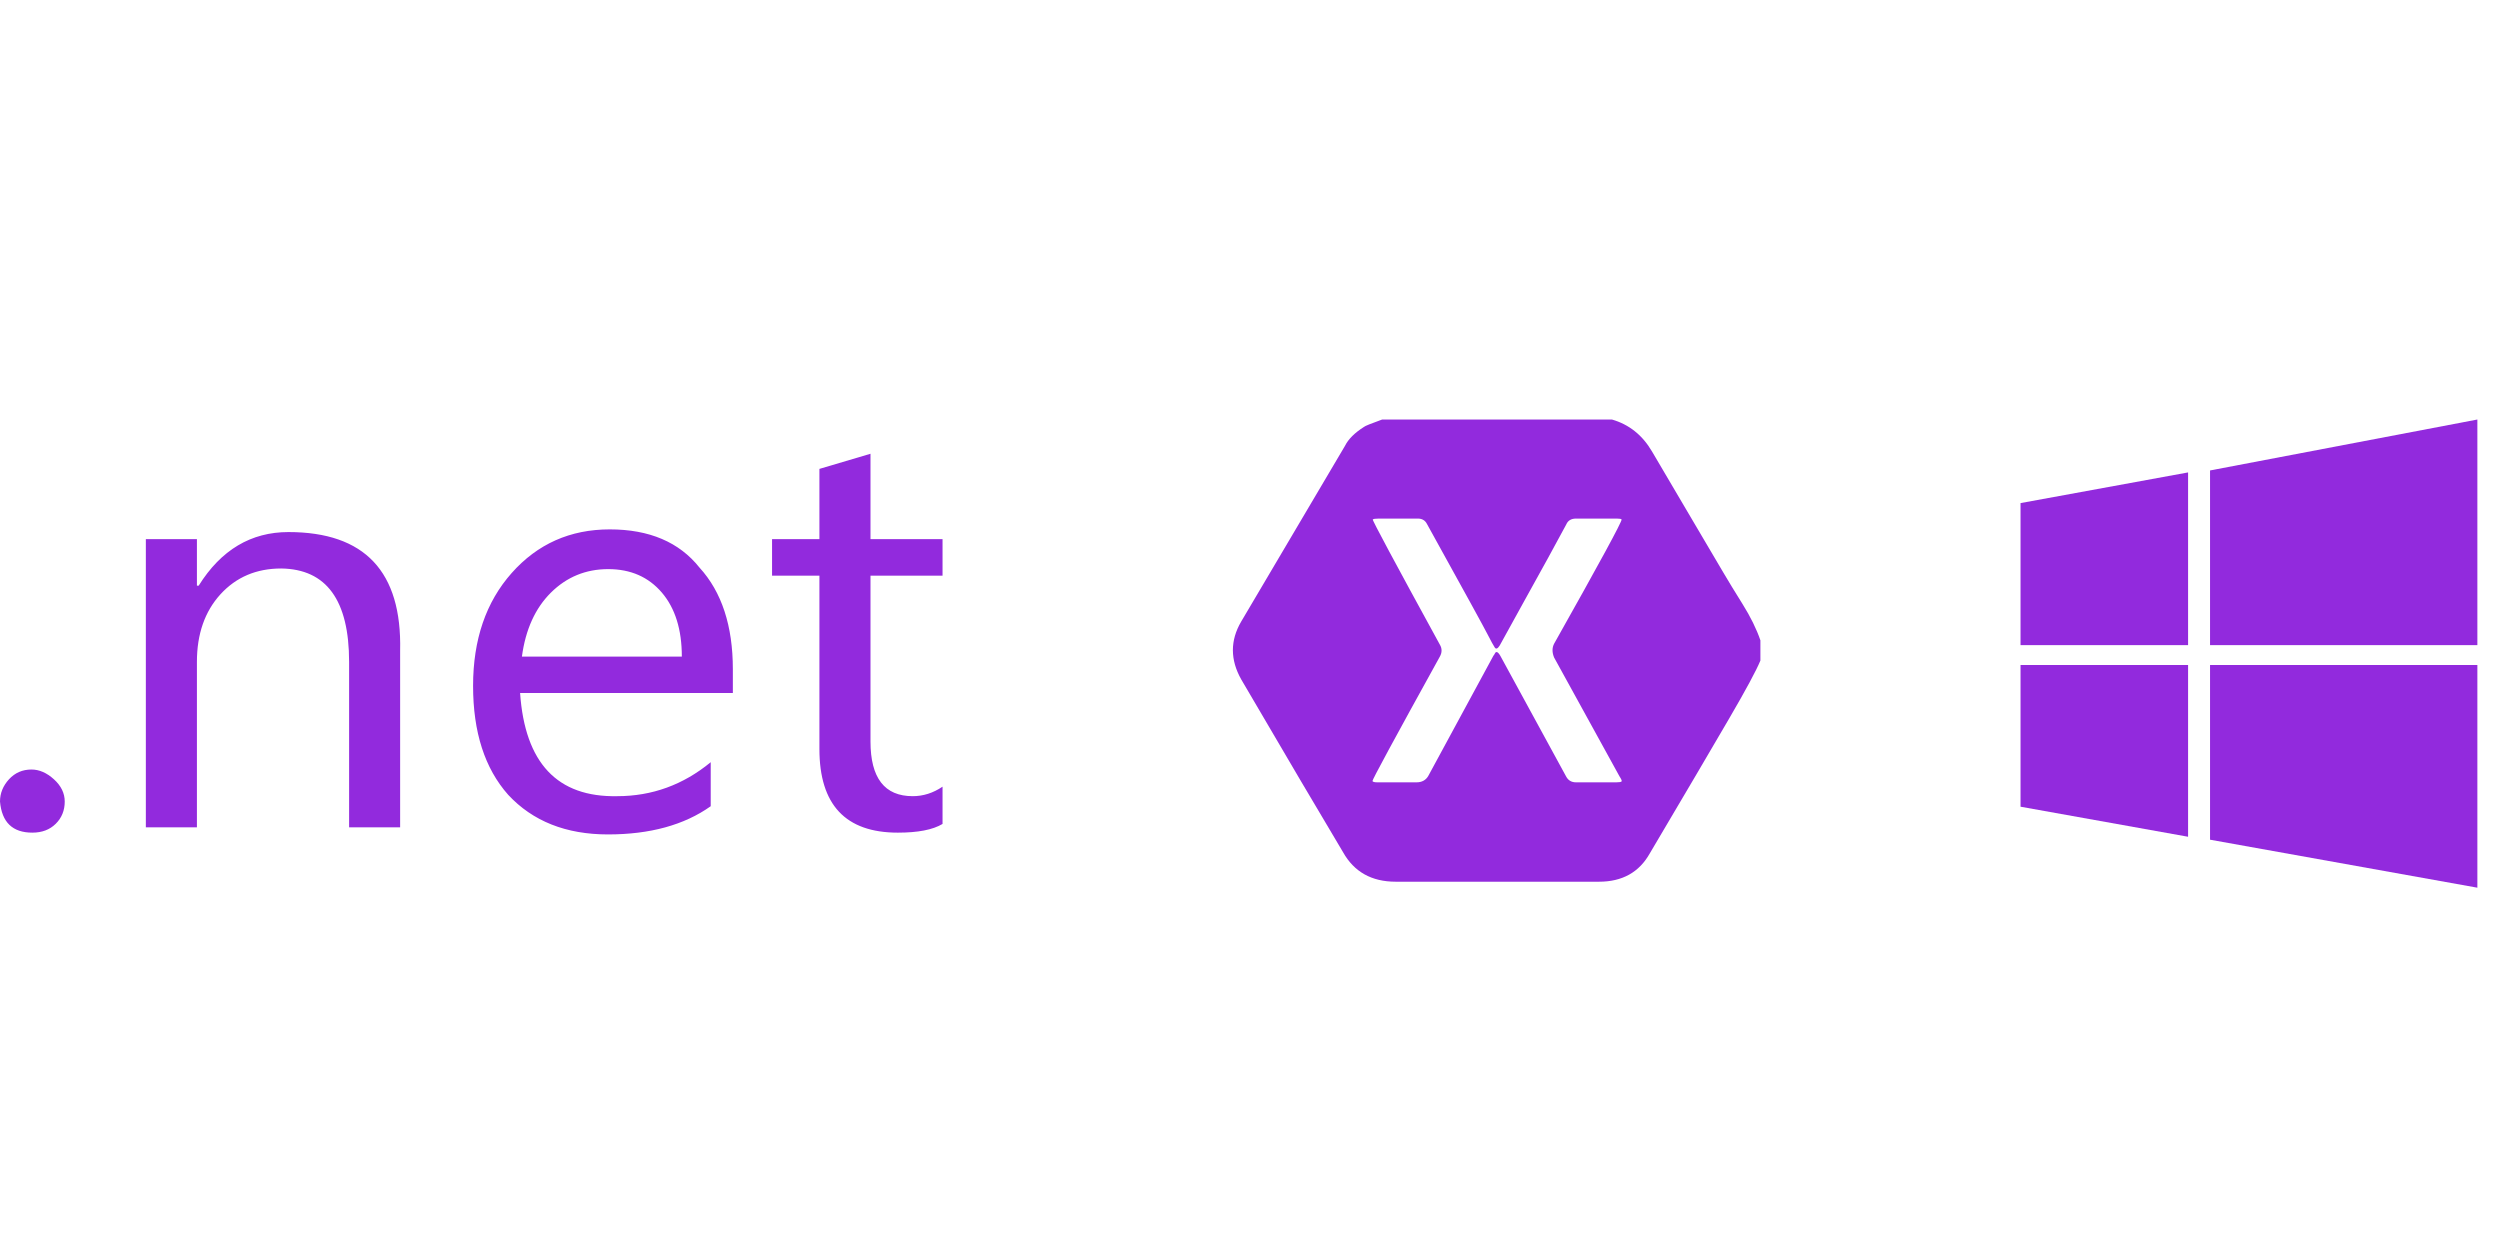
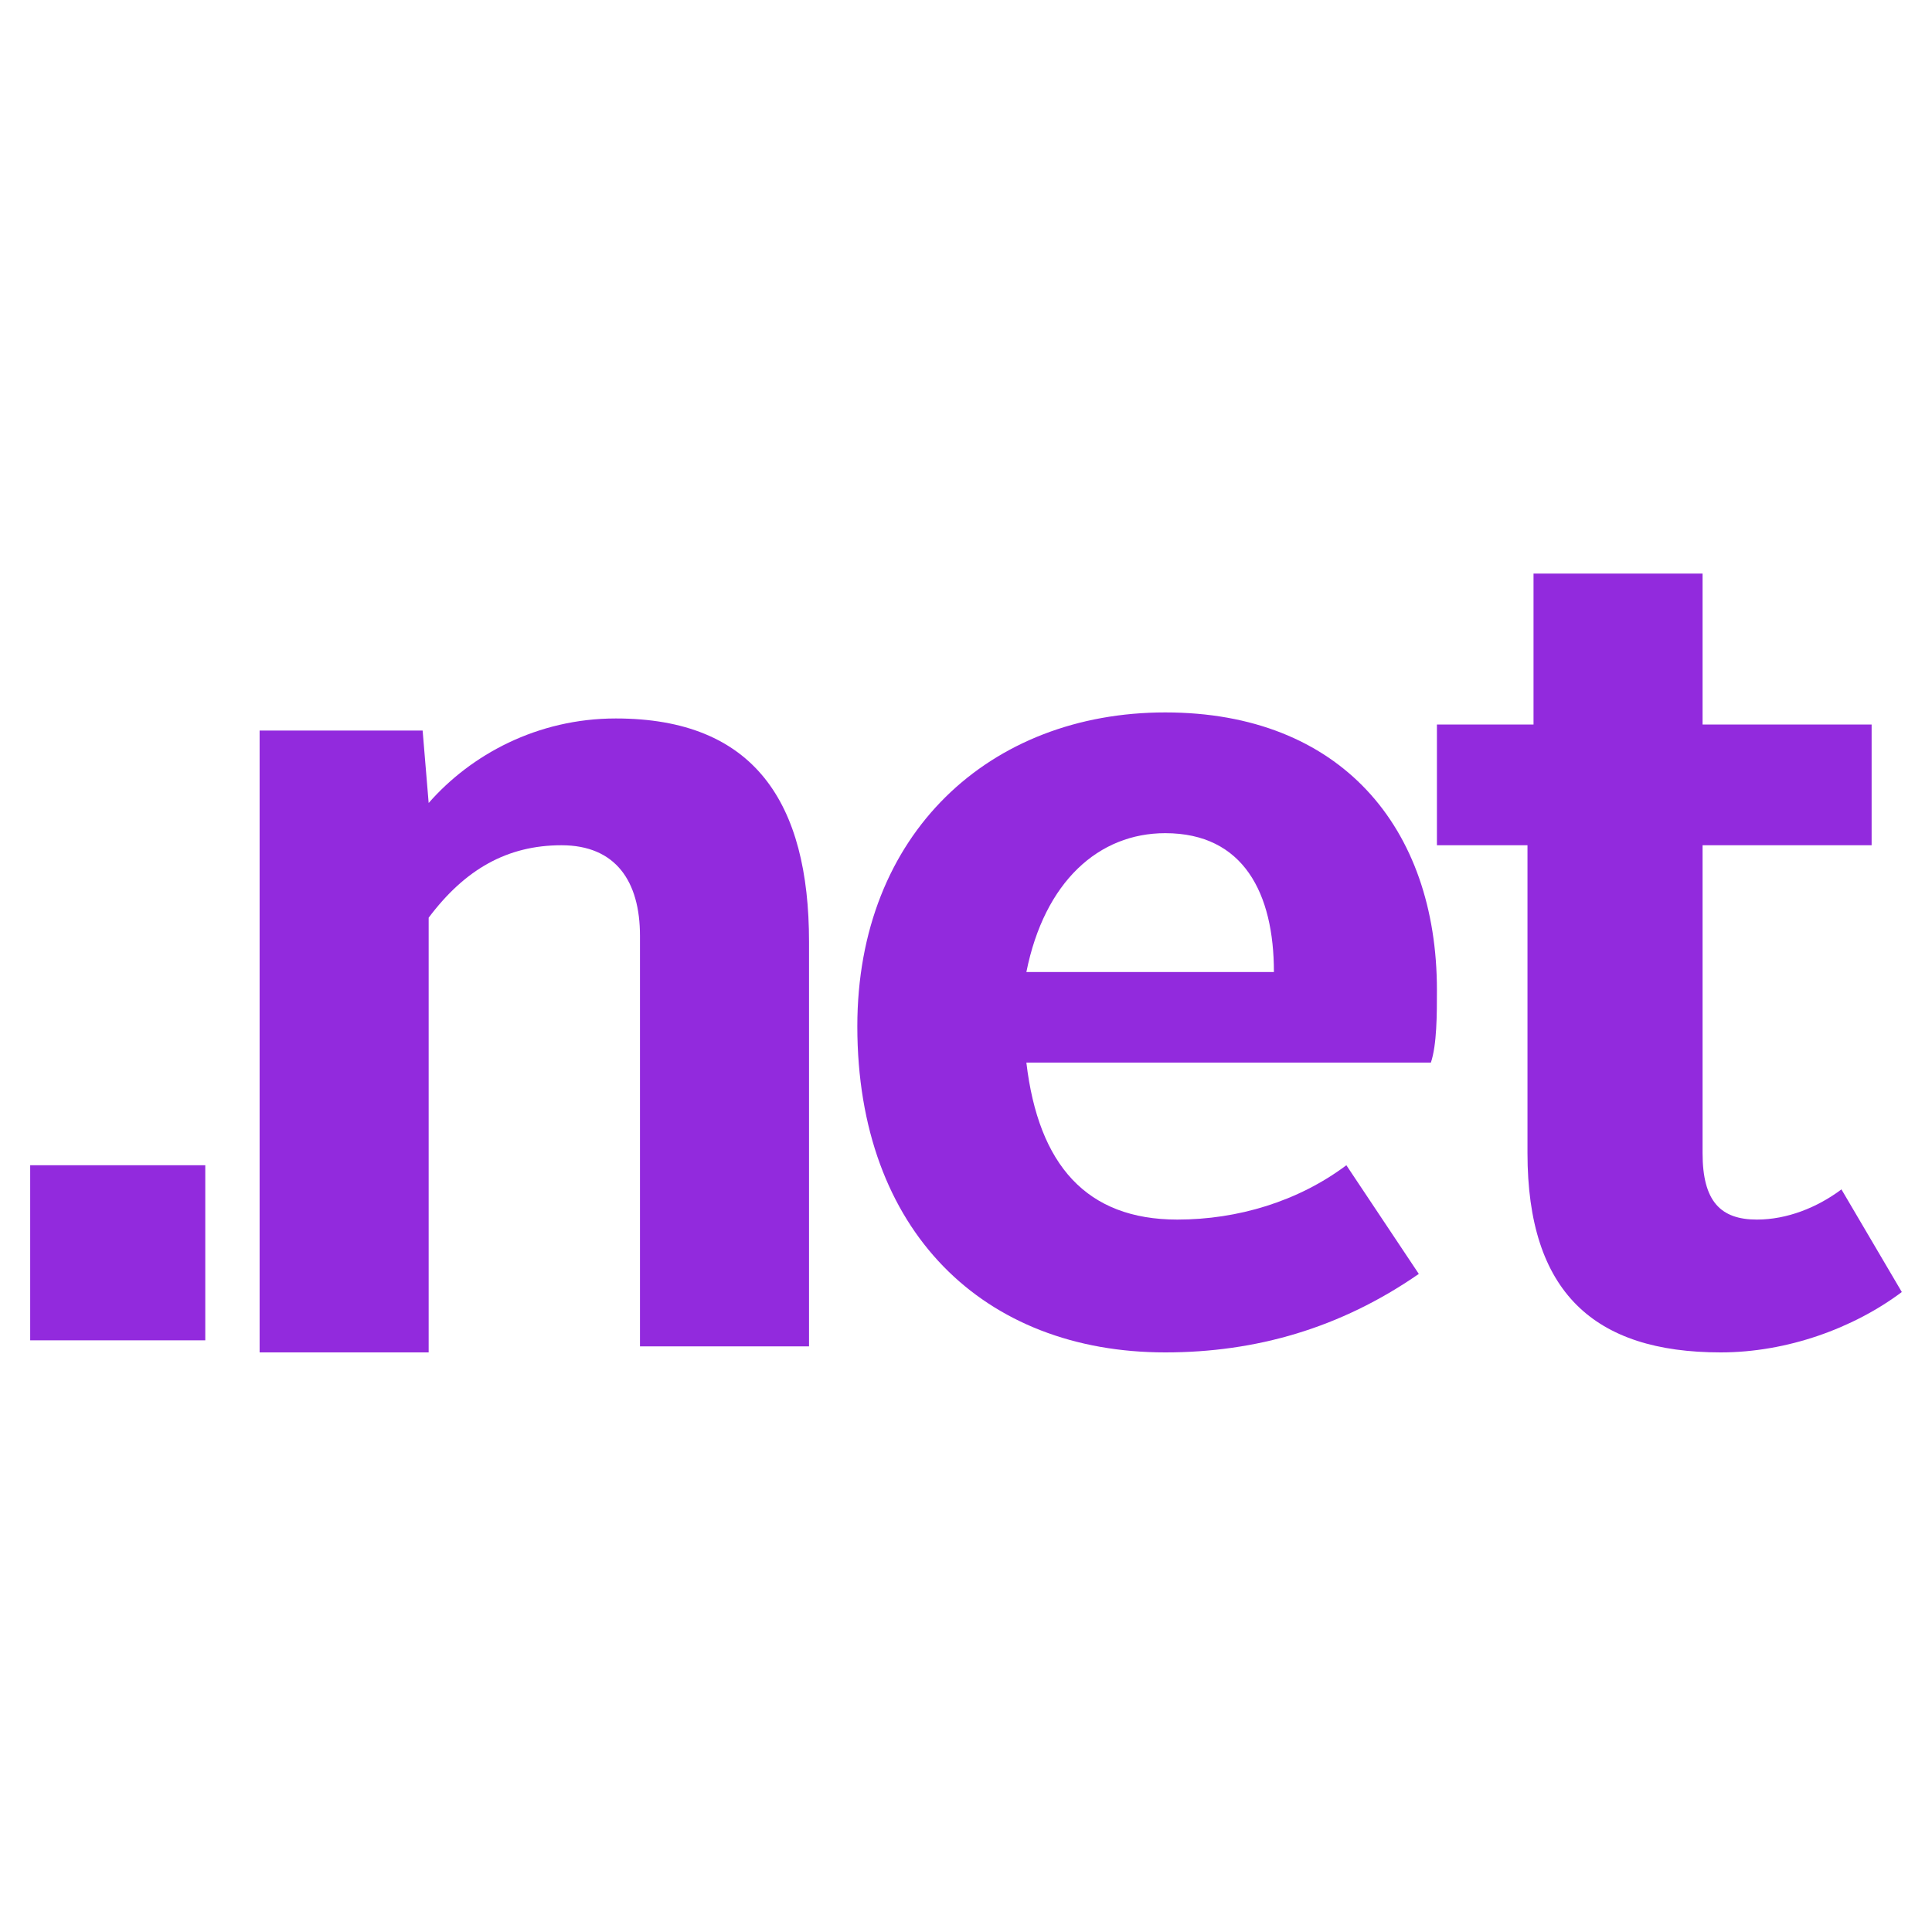
- <svg xmlns="http://www.w3.org/2000/svg" width="56px" height="28px" viewBox="0 0 56 28" version="1.1">
-   <defs />
-   <g id="Page-1" stroke="none" stroke-width="1" fill="none" fill-rule="evenodd">
-     <g id="net" fill="#922ADD">
-       <g id="Imported-Layers-5-+-Imported-Layers-3-+-Imported-Layers-4" transform="translate(0, 9.39726)">
-         <path d="M49.013,5.053 L45.26,5.053 L45.26,1.872 L49.013,1.185 L49.013,5.053 L49.013,5.053 Z M45.26,5.499 L49.013,5.499 L49.013,9.346 L45.26,8.673 L45.26,5.499 L45.26,5.499 Z M55.493,5.053 L49.505,5.053 L49.505,1.141 L55.493,0 L55.493,5.053 L55.493,5.053 Z M49.505,5.499 L55.493,5.499 L55.493,10.487 L49.505,9.412 L49.505,5.499 L49.505,5.499 Z" id="Imported-Layers-5" />
-         <path d="M35.82,10.353 L31.262,10.353 C30.725,10.353 30.332,10.133 30.085,9.693 C29.576,8.842 28.815,7.55 27.802,5.819 C27.555,5.379 27.555,4.949 27.802,4.527 L30.127,0.591 C30.202,0.44 30.344,0.298 30.554,0.165 C30.573,0.146 30.708,0.091 30.96,0 L36.107,0 C36.49,0.11 36.789,0.348 37.004,0.714 C37.218,1.081 37.512,1.58 37.886,2.212 C38.259,2.844 38.5,3.252 38.607,3.435 C38.715,3.618 38.857,3.852 39.034,4.135 C39.212,4.42 39.345,4.69 39.433,4.946 L39.433,5.399 C39.34,5.624 39.107,6.057 38.733,6.698 C38.36,7.339 37.767,8.347 36.954,9.721 C36.717,10.142 36.338,10.353 35.82,10.353 L35.82,10.353 Z M35.302,8.127 L36.205,8.127 C36.271,8.127 36.31,8.12 36.324,8.107 C36.334,8.093 36.317,8.054 36.275,7.99 L34.812,5.331 C34.765,5.217 34.765,5.113 34.812,5.022 C35.83,3.213 36.334,2.285 36.324,2.239 C36.315,2.226 36.28,2.219 36.219,2.219 L35.302,2.219 C35.195,2.219 35.122,2.263 35.085,2.349 C34.875,2.743 34.55,3.334 34.112,4.122 L33.593,5.063 C33.547,5.136 33.509,5.15 33.481,5.104 C33.453,5.063 33.402,4.969 33.327,4.823 C33.253,4.676 32.798,3.847 31.962,2.336 C31.924,2.263 31.861,2.223 31.773,2.219 L30.883,2.219 C30.809,2.219 30.764,2.226 30.75,2.239 C30.736,2.253 31.236,3.185 32.249,5.036 C32.305,5.127 32.305,5.221 32.249,5.317 C31.231,7.159 30.729,8.086 30.743,8.099 C30.753,8.118 30.79,8.127 30.855,8.127 L31.731,8.127 C31.847,8.127 31.934,8.081 31.99,7.99 L33.453,5.29 C33.463,5.281 33.472,5.267 33.481,5.248 C33.514,5.175 33.563,5.203 33.628,5.331 C33.955,5.931 34.441,6.822 35.085,8.003 C35.132,8.086 35.204,8.127 35.302,8.127 L35.302,8.127 Z" id="Imported-Layers-3" />
-         <path d="M0.705,7.84 C0.879,7.84 1.047,7.913 1.208,8.059 C1.369,8.205 1.45,8.371 1.45,8.557 C1.45,8.756 1.383,8.922 1.249,9.055 C1.114,9.189 0.94,9.254 0.724,9.254 C0.281,9.254 0.041,9.022 0,8.557 C0,8.371 0.068,8.205 0.201,8.059 C0.336,7.913 0.503,7.84 0.705,7.84 L0.705,7.84 Z M6.461,2.521 C8.17,2.521 9.004,3.406 8.963,5.178 L8.963,9.135 L7.82,9.135 L7.82,5.429 C7.82,4.048 7.312,3.35 6.299,3.337 C5.743,3.337 5.29,3.53 4.938,3.915 C4.587,4.301 4.411,4.805 4.411,5.429 L4.411,9.135 L3.267,9.135 L3.267,2.68 L4.411,2.68 L4.411,3.721 L4.451,3.721 C4.951,2.921 5.622,2.521 6.461,2.521 L6.461,2.521 Z M10.597,5.966 C10.597,4.931 10.885,4.088 11.463,3.437 C12.04,2.787 12.772,2.461 13.658,2.461 C14.544,2.461 15.215,2.746 15.669,3.317 C16.167,3.862 16.416,4.622 16.416,5.595 L16.416,6.126 L11.65,6.126 C11.759,7.694 12.483,8.464 13.826,8.437 C14.605,8.437 15.304,8.183 15.92,7.676 L15.92,8.662 C15.326,9.084 14.558,9.294 13.618,9.294 C12.679,9.294 11.933,8.998 11.383,8.406 C10.858,7.814 10.597,7.001 10.597,5.966 L10.597,5.966 Z M15.273,5.31 C15.273,4.705 15.124,4.226 14.825,3.876 C14.526,3.527 14.127,3.351 13.624,3.351 C13.122,3.351 12.695,3.527 12.342,3.876 C11.989,4.226 11.772,4.705 11.691,5.31 L15.273,5.31 L15.273,5.31 Z M19.499,7.212 C19.499,8.03 19.814,8.437 20.444,8.437 C20.68,8.437 20.902,8.367 21.113,8.224 L21.113,9.059 C20.894,9.19 20.561,9.254 20.112,9.254 C18.941,9.254 18.355,8.63 18.355,7.381 L18.355,3.497 L17.294,3.497 L17.294,2.68 L18.355,2.68 L18.355,1.106 L19.499,0.767 L19.499,2.68 L21.113,2.68 L21.113,3.497 L19.499,3.497 L19.499,7.212 L19.499,7.212 Z" id="Imported-Layers-4" />
-       </g>
-     </g>
+ <svg xmlns="http://www.w3.org/2000/svg" version="1.1" id="Layer_1" x="0px" y="0px" viewBox="0 0 32 32" style="enable-background:new 0 0 32 32;" xml:space="preserve">
+   <style type="text/css">
+ 	.st0{fill:#922ADD;}
+ </style>
+   <g>
+     <path class="st0" d="M0.5,19.3h2.9v2.9H0.5V19.3z" />
+     <path class="st0" d="M4.3,12.1H7l0.1,1.2c0.7-0.8,1.8-1.4,3.1-1.4c2.3,0,3.2,1.4,3.2,3.7v6.7h-2.8v-6.8c0-0.9-0.4-1.5-1.3-1.5   c-0.9,0-1.6,0.4-2.2,1.2v7.2H4.3V12.1z" />
+     <path class="st0" d="M19.3,11.8c2.9,0,4.5,1.9,4.5,4.6c0,0.4,0,0.9-0.1,1.2H17c0.2,1.7,1,2.6,2.5,2.6c1,0,2-0.3,2.8-0.9l1.2,1.8   c-1.3,0.9-2.7,1.3-4.2,1.3c-3,0-5.1-2-5.1-5.4C14.2,13.8,16.4,11.8,19.3,11.8z M17,16.1h4.1c0-1.3-0.5-2.3-1.8-2.3   C18.2,13.8,17.3,14.6,17,16.1z" />
+     <path class="st0" d="M25.4,14h-1.6v-2h1.6V9.5h2.8v2.5h2.8v2h-2.8v5.1c0,0.8,0.3,1.1,0.9,1.1c0.5,0,1-0.2,1.4-0.5l1,1.7   c-0.8,0.6-1.9,1-3,1c-2.1,0-3.2-1-3.2-3.3V14z" />
  </g>
</svg>
